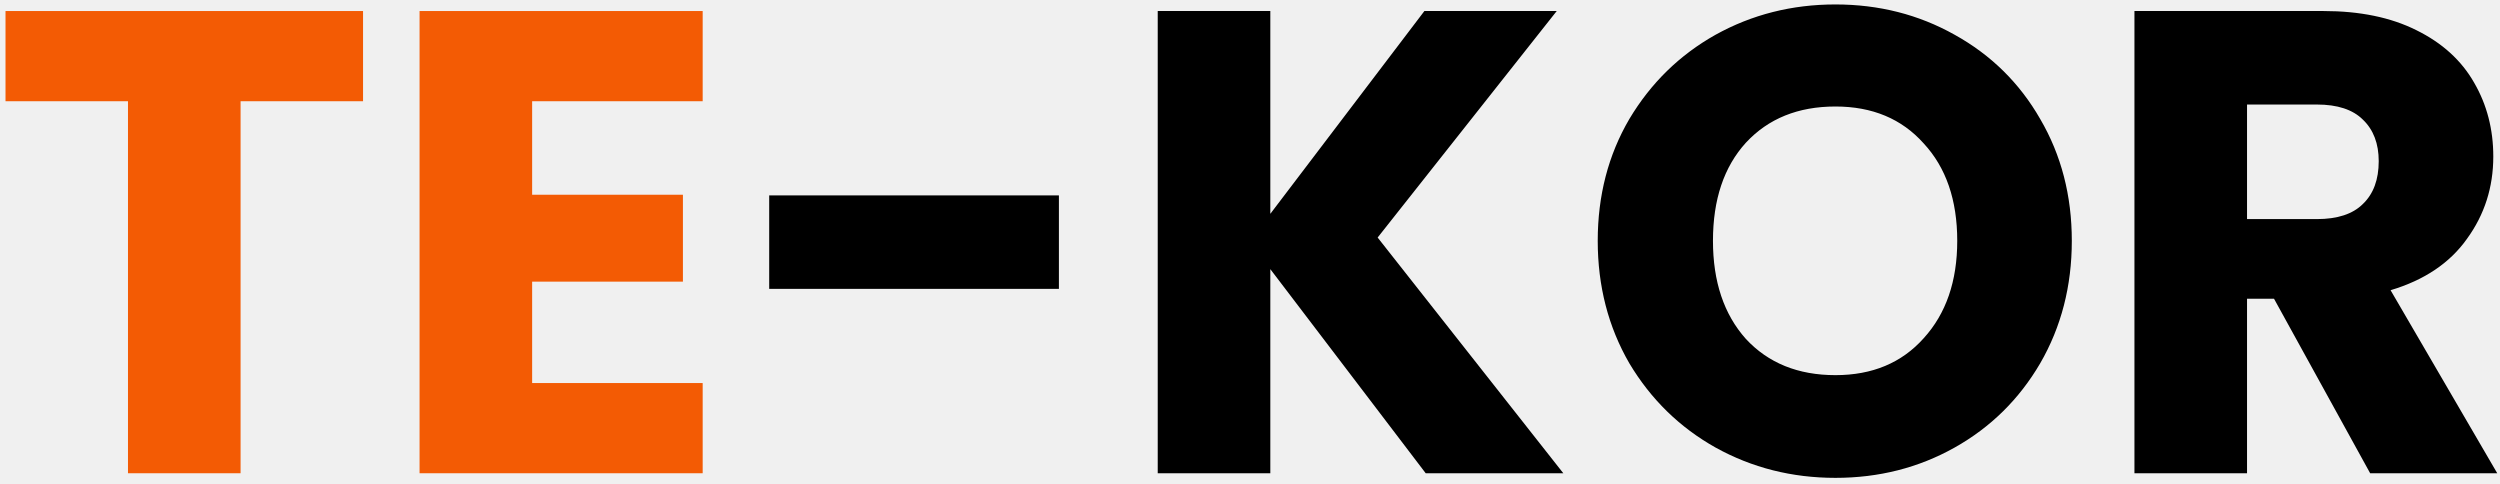
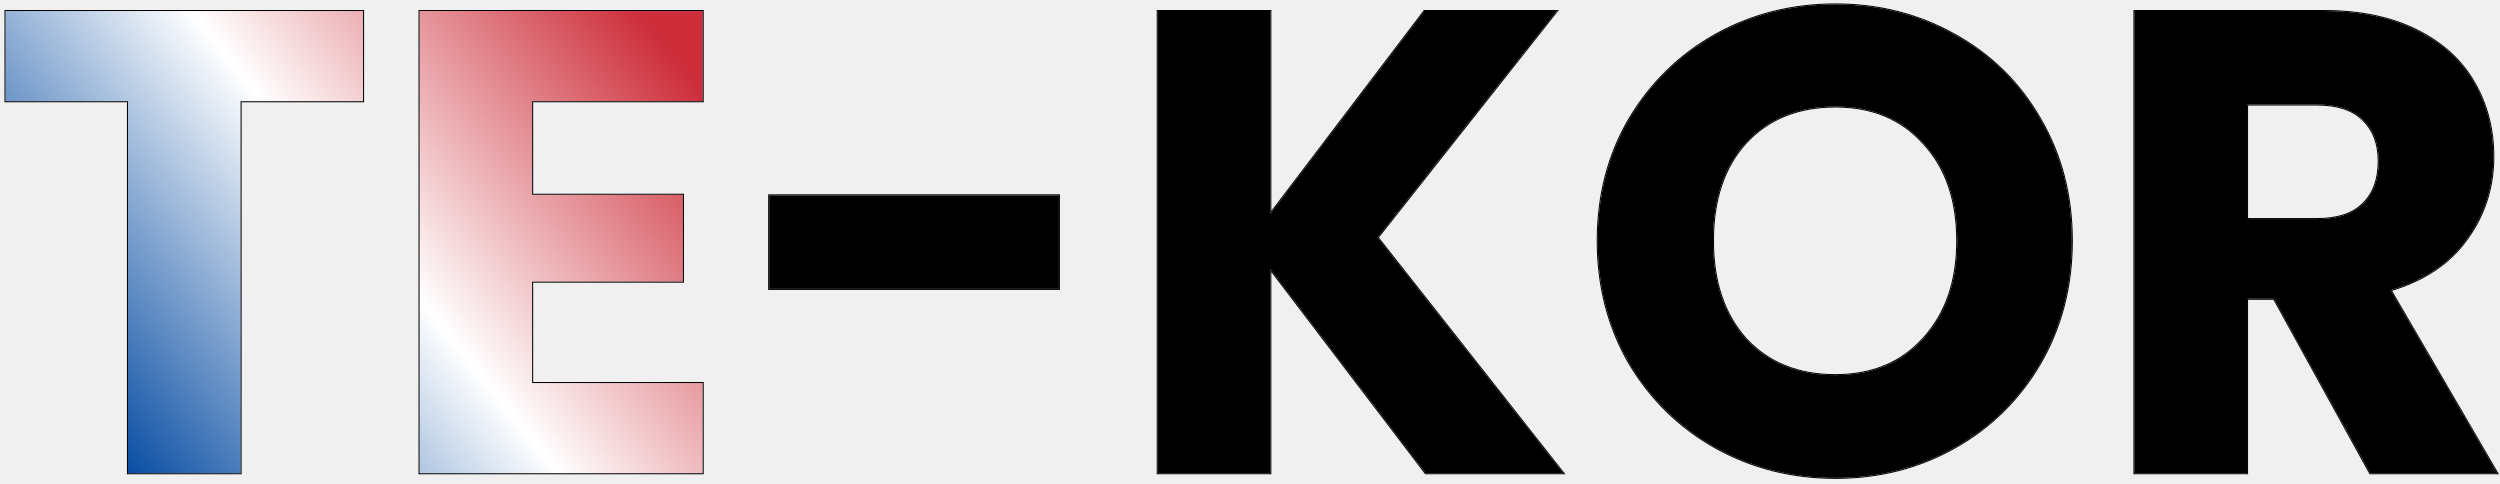
<svg xmlns="http://www.w3.org/2000/svg" width="243" height="47" viewBox="0 0 243 47" fill="none">
-   <path d="M35.288 1.072V9.84H23.384V46H12.44V9.84H0.536V1.072H35.288ZM51.724 9.84V18.928H66.38V27.376H51.724V37.232H68.3V46H40.781V1.072H68.3V9.84H51.724Z" fill="#F35B04" />
+   <mask id="path-1-outside-1_140_6" maskUnits="userSpaceOnUse" x="0" y="0" width="243" height="47" fill="black">
+     <rect fill="white" width="243" height="47" />
+     <path d="M35.288 1.072V9.84H23.384V46H12.44V9.84H0.536V1.072H35.288ZM51.724 9.84V18.928H66.38V27.376H51.724V37.232H68.3V46H40.781V1.072H68.3V9.84H51.724Z" />
+     <path d="M102.926 18.992V28.08H74.766V18.992H102.926ZM138.579 46L123.475 26.16V46H112.531V1.072H123.475V20.784L138.451 1.072H151.315L133.907 23.088L151.955 46H138.579ZM178.404 46.448C174.18 46.448 170.297 45.467 166.756 43.504C163.257 41.541 160.462 38.811 158.372 35.312C156.323 31.771 155.299 27.803 155.299 23.408C155.299 19.013 156.323 15.067 158.372 11.568C160.462 8.069 163.257 5.339 166.756 3.376C170.297 1.413 174.18 0.432 178.404 0.432C182.628 0.432 186.489 1.413 189.988 3.376C193.529 5.339 196.302 8.069 198.308 11.568C200.356 15.067 201.38 19.013 201.38 23.408C201.38 27.803 200.356 31.771 198.308 35.312C196.26 38.811 193.486 41.541 189.988 43.504C186.489 45.467 182.628 46.448 178.404 46.448ZM178.404 36.464C181.988 36.464 184.846 35.269 186.979 32.88C189.156 30.491 190.244 27.333 190.244 23.408C190.244 19.44 189.156 16.283 186.979 13.936C184.846 11.547 181.988 10.352 178.404 10.352C174.777 10.352 171.876 11.525 169.7 13.872C167.566 16.219 166.5 19.397 166.5 23.408C166.5 27.376 167.566 30.555 169.7 32.944C171.876 35.291 174.777 36.464 178.404 36.464ZM230.38 46L221.036 29.04H218.412V46H207.468V1.072H225.836C229.377 1.072 232.385 1.691 234.86 2.928C237.377 4.165 239.255 5.872 240.492 8.048C241.729 10.181 242.348 12.571 242.348 15.216C242.348 18.203 241.495 20.869 239.788 23.216C238.124 25.563 235.649 27.227 232.364 28.208L242.732 46H230.38ZM218.412 21.296H225.196C227.201 21.296 228.695 20.805 229.676 19.824C230.7 18.843 231.212 17.456 231.212 15.664C231.212 13.957 230.7 12.613 229.676 11.632C228.695 10.651 227.201 10.16 225.196 10.16H218.412V21.296Z" />
+   </mask>
+   <path d="M35.288 1.072V9.84H23.384V46H12.44V9.84H0.536V1.072H35.288ZM51.724 9.84V18.928H66.38V27.376H51.724V37.232H68.3V46H40.781V1.072H68.3V9.84H51.724Z" fill="url(#paint0_linear_140_6)" />
  <path d="M102.926 18.992V28.08H74.766V18.992H102.926ZM138.579 46L123.475 26.16V46H112.531V1.072H123.475V20.784L138.451 1.072H151.315L133.907 23.088L151.955 46H138.579ZM178.404 46.448C174.18 46.448 170.297 45.467 166.756 43.504C163.257 41.541 160.462 38.811 158.372 35.312C156.323 31.771 155.299 27.803 155.299 23.408C155.299 19.013 156.323 15.067 158.372 11.568C160.462 8.069 163.257 5.339 166.756 3.376C170.297 1.413 174.18 0.432 178.404 0.432C182.628 0.432 186.489 1.413 189.988 3.376C193.529 5.339 196.302 8.069 198.308 11.568C200.356 15.067 201.38 19.013 201.38 23.408C201.38 27.803 200.356 31.771 198.308 35.312C196.26 38.811 193.486 41.541 189.988 43.504C186.489 45.467 182.628 46.448 178.404 46.448ZM178.404 36.464C181.988 36.464 184.846 35.269 186.979 32.88C189.156 30.491 190.244 27.333 190.244 23.408C190.244 19.44 189.156 16.283 186.979 13.936C184.846 11.547 181.988 10.352 178.404 10.352C174.777 10.352 171.876 11.525 169.7 13.872C167.566 16.219 166.5 19.397 166.5 23.408C166.5 27.376 167.566 30.555 169.7 32.944C171.876 35.291 174.777 36.464 178.404 36.464ZM230.38 46L221.036 29.04H218.412V46H207.468V1.072H225.836C229.377 1.072 232.385 1.691 234.86 2.928C237.377 4.165 239.255 5.872 240.492 8.048C241.729 10.181 242.348 12.571 242.348 15.216C242.348 18.203 241.495 20.869 239.788 23.216C238.124 25.563 235.649 27.227 232.364 28.208L242.732 46H230.38ZM218.412 21.296H225.196C227.201 21.296 228.695 20.805 229.676 19.824C230.7 18.843 231.212 17.456 231.212 15.664C231.212 13.957 230.7 12.613 229.676 11.632C228.695 10.651 227.201 10.16 225.196 10.16H218.412V21.296Z" fill="black" />
+   <path d="M35.288 1.072H35.388V0.972H35.288V1.072ZM35.288 9.84V9.94H35.388V9.84H35.288ZM23.384 9.84V9.74H23.284V9.84H23.384ZM23.384 46V46.1H23.484V46H23.384ZM12.44 46H12.34V46.1H12.44V46ZM12.44 9.84H12.54V9.74H12.44V9.84ZM0.536 9.84H0.436V9.94H0.536V9.84ZM0.536 1.072V0.972H0.436V1.072H0.536ZM35.288 1.072H35.188V9.84H35.288H35.388V1.072H35.288ZM35.288 9.84V9.74H23.384V9.84V9.94H35.288V9.84ZM23.384 9.84H23.284V46H23.384H23.484V9.84H23.384ZM23.384 46V45.9H12.44V46V46.1H23.384V46ZM12.44 46H12.54V9.84H12.44H12.34V46H12.44ZM12.44 9.84V9.74H0.536V9.84V9.94H12.44V9.84ZM0.536 9.84H0.636V1.072H0.536H0.436V9.84H0.536ZM0.536 1.072V1.172H35.288V1.072V0.972H0.536V1.072ZM51.724 9.84V9.74H51.624V9.84H51.724ZM51.724 18.928H51.624V19.028H51.724V18.928ZM66.38 18.928H66.481V18.828H66.38V18.928ZM66.38 27.376V27.476H66.481V27.376H66.38ZM51.724 27.376V27.276H51.624V27.376H51.724ZM51.724 37.232H51.624V37.332H51.724V37.232ZM68.3 37.232H68.4V37.132H68.3V37.232ZM68.3 46V46.1H68.4V46H68.3ZM40.781 46H40.681V46.1H40.781V46ZM40.781 1.072V0.972H40.681V1.072H40.781ZM68.3 1.072H68.4V0.972H68.3V1.072ZM68.3 9.84V9.94H68.4V9.84H68.3ZM51.724 9.84H51.624V18.928H51.724H51.825V9.84H51.724ZM51.724 18.928V19.028H66.38V18.928V18.828H51.724V18.928ZM66.38 18.928H66.281V27.376H66.38H66.481V18.928H66.38ZM66.38 27.376V27.276H51.724V27.376V27.476H66.38V27.376ZM51.724 27.376H51.624V37.232H51.724H51.825V27.376H51.724ZM51.724 37.232V37.332H68.3V37.232V37.132H51.724V37.232ZM68.3 37.232H68.201V46H68.3H68.4V37.232H68.3ZM68.3 46V45.9H40.781V46V46.1H68.3V46ZM40.781 46H40.88V1.072H40.781H40.681V46H40.781ZM40.781 1.072V1.172H68.3V1.072V0.972H40.781V1.072ZM68.3 1.072H68.201V9.84H68.3H68.4V1.072H68.3ZM68.3 9.84V9.74H51.724V9.84V9.94H68.3V9.84ZM102.926 18.992H103.026V18.892H102.926V18.992ZM102.926 28.08V28.18H103.026V28.08H102.926ZM74.766 28.08H74.665V28.18H74.766V28.08ZM74.766 18.992V18.892H74.665V18.992H74.766ZM102.926 18.992H102.826V28.08H102.926H103.026V18.992H102.926ZM102.926 28.08V27.98H74.766V28.08V28.18H102.926V28.08ZM74.766 28.08H74.865V18.992H74.766H74.665V28.08H74.766ZM74.766 18.992V19.092H102.926V18.992V18.892H74.766V18.992ZM138.579 46L138.499 46.061L138.529 46.1H138.579V46ZM123.475 26.16L123.554 26.099L123.375 25.864V26.16H123.475ZM123.475 46V46.1H123.575V46H123.475ZM112.531 46H112.431V46.1H112.531V46ZM112.531 1.072V0.972H112.431V1.072H112.531ZM123.475 1.072H123.575V0.972H123.475V1.072ZM123.475 20.784H123.375V21.081L123.554 20.845L123.475 20.784ZM138.451 1.072V0.972H138.401L138.371 1.012L138.451 1.072ZM151.315 1.072L151.393 1.134L151.521 0.972H151.315V1.072ZM133.907 23.088L133.828 23.026L133.779 23.088L133.828 23.15L133.907 23.088ZM151.955 46V46.1H152.161L152.033 45.938L151.955 46ZM138.579 46L138.658 45.939L123.554 26.099L123.475 26.16L123.395 26.221L138.499 46.061L138.579 46ZM123.475 26.16H123.375V46H123.475H123.575V26.16H123.475ZM123.475 46V45.9H112.531V46V46.1H123.475V46ZM112.531 46H112.631V1.072H112.531H112.431V46H112.531ZM112.531 1.072V1.172H123.475V1.072V0.972H112.531V1.072ZM123.475 1.072H123.375V20.784H123.475H123.575V1.072H123.475ZM123.475 20.784L123.554 20.845L138.53 1.132L138.451 1.072L138.371 1.012L123.395 20.724L123.475 20.784ZM138.451 1.072V1.172H151.315V1.072V0.972H138.451V1.072ZM151.315 1.072L151.236 1.01L133.828 23.026L133.907 23.088L133.985 23.15L151.393 1.134L151.315 1.072ZM133.907 23.088L133.828 23.15L151.876 46.062L151.955 46L152.033 45.938L133.985 23.026L133.907 23.088ZM151.955 46V45.9H138.579V46V46.1H151.955V46ZM166.756 43.504L166.707 43.591L166.707 43.592L166.756 43.504ZM158.372 35.312L158.285 35.362L158.286 35.363L158.372 35.312ZM158.372 11.568L158.286 11.517L158.285 11.518L158.372 11.568ZM166.756 3.376L166.707 3.289L166.707 3.289L166.756 3.376ZM189.988 3.376L189.939 3.463L189.939 3.463L189.988 3.376ZM198.308 11.568L198.221 11.618L198.221 11.618L198.308 11.568ZM198.308 35.312L198.394 35.362L198.394 35.362L198.308 35.312ZM189.988 43.504L190.036 43.591L190.036 43.591L189.988 43.504ZM186.979 32.88L186.906 32.813L186.905 32.813L186.979 32.88ZM186.979 13.936L186.905 14.003L186.906 14.004L186.979 13.936ZM169.7 13.872L169.626 13.804L169.626 13.805L169.7 13.872ZM169.7 32.944L169.625 33.011L169.626 33.012L169.7 32.944ZM178.404 46.448V46.348C174.196 46.348 170.33 45.371 166.804 43.416L166.756 43.504L166.707 43.592C170.264 45.563 174.163 46.548 178.404 46.548V46.448ZM166.756 43.504L166.804 43.417C163.321 41.463 160.539 38.745 158.457 35.261L158.372 35.312L158.286 35.363C160.385 38.877 163.192 41.62 166.707 43.591L166.756 43.504ZM158.372 35.312L158.458 35.262C156.42 31.737 155.399 27.786 155.399 23.408H155.299H155.199C155.199 27.819 156.227 31.804 158.285 35.362L158.372 35.312ZM155.299 23.408H155.399C155.399 19.029 156.42 15.101 158.458 11.618L158.372 11.568L158.285 11.518C156.227 15.033 155.199 18.997 155.199 23.408H155.299ZM158.372 11.568L158.457 11.619C160.539 8.135 163.321 5.417 166.804 3.463L166.756 3.376L166.707 3.289C163.192 5.26 160.385 8.003 158.286 11.517L158.372 11.568ZM166.756 3.376L166.804 3.463C170.33 1.509 174.196 0.532 178.404 0.532V0.432V0.332C174.163 0.332 170.264 1.317 166.707 3.289L166.756 3.376ZM178.404 0.432V0.532C182.611 0.532 186.456 1.509 189.939 3.463L189.988 3.376L190.036 3.289C186.522 1.317 182.644 0.332 178.404 0.332V0.432ZM189.988 3.376L189.939 3.463C193.464 5.417 196.225 8.135 198.221 11.618L198.308 11.568L198.394 11.518C196.38 8.004 193.593 5.26 190.036 3.289L189.988 3.376ZM198.308 11.568L198.221 11.618C200.259 15.101 201.28 19.029 201.28 23.408H201.38H201.48C201.48 18.997 200.452 15.033 198.394 11.518L198.308 11.568ZM201.38 23.408H201.28C201.28 27.786 200.259 31.737 198.221 35.262L198.308 35.312L198.394 35.362C200.452 31.804 201.48 27.819 201.48 23.408H201.38ZM198.308 35.312L198.221 35.261C196.182 38.745 193.422 41.463 189.939 43.417L189.988 43.504L190.036 43.591C193.551 41.62 196.337 38.876 198.394 35.362L198.308 35.312ZM189.988 43.504L189.939 43.417C186.456 45.371 182.611 46.348 178.404 46.348V46.448V46.548C182.644 46.548 186.522 45.563 190.036 43.591L189.988 43.504ZM178.404 36.464V36.564C182.012 36.564 184.899 35.36 187.054 32.947L186.979 32.88L186.905 32.813C184.793 35.179 181.963 36.364 178.404 36.364V36.464ZM186.979 32.88L187.053 32.947C189.25 30.536 190.344 27.353 190.344 23.408H190.244H190.144C190.144 27.314 189.061 30.445 186.906 32.813L186.979 32.88ZM190.244 23.408H190.344C190.344 19.421 189.25 16.237 187.053 13.868L186.979 13.936L186.906 14.004C189.061 16.328 190.144 19.459 190.144 23.408H190.244ZM186.979 13.936L187.054 13.869C184.899 11.456 182.012 10.252 178.404 10.252V10.352V10.452C181.963 10.452 184.793 11.637 186.905 14.003L186.979 13.936ZM178.404 10.352V10.252C174.753 10.252 171.824 11.434 169.626 13.804L169.7 13.872L169.773 13.94C171.927 11.617 174.801 10.452 178.404 10.452V10.352ZM169.7 13.872L169.626 13.805C167.471 16.174 166.4 19.379 166.4 23.408H166.5H166.6C166.6 19.415 167.661 16.263 169.773 13.939L169.7 13.872ZM166.5 23.408H166.4C166.4 27.395 167.472 30.599 169.625 33.011L169.7 32.944L169.774 32.877C167.661 30.511 166.6 27.358 166.6 23.408H166.5ZM169.7 32.944L169.626 33.012C171.824 35.382 174.753 36.564 178.404 36.564V36.464V36.364C174.801 36.364 171.927 35.199 169.773 32.876L169.7 32.944ZM230.38 46L230.292 46.048L230.321 46.1H230.38V46ZM221.036 29.04L221.124 28.992L221.095 28.94H221.036V29.04ZM218.412 29.04V28.94H218.312V29.04H218.412ZM218.412 46V46.1H218.512V46H218.412ZM207.468 46H207.368V46.1H207.468V46ZM207.468 1.072V0.972H207.368V1.072H207.468ZM234.86 2.928L234.815 3.017L234.816 3.018L234.86 2.928ZM240.492 8.048L240.405 8.097L240.405 8.098L240.492 8.048ZM239.788 23.216L239.707 23.157L239.706 23.158L239.788 23.216ZM232.364 28.208L232.335 28.112L232.214 28.149L232.278 28.258L232.364 28.208ZM242.732 46V46.1H242.906L242.818 45.95L242.732 46ZM218.412 21.296H218.312V21.396H218.412V21.296ZM229.676 19.824L229.607 19.752L229.605 19.753L229.676 19.824ZM229.676 11.632L229.605 11.703L229.607 11.704L229.676 11.632ZM218.412 10.16V10.06H218.312V10.16H218.412ZM230.38 46L230.468 45.952L221.124 28.992L221.036 29.04L220.948 29.088L230.292 46.048L230.38 46ZM221.036 29.04V28.94H218.412V29.04V29.14H221.036V29.04ZM218.412 29.04H218.312V46H218.412H218.512V29.04H218.412ZM218.412 46V45.9H207.468V46V46.1H218.412V46ZM207.468 46H207.568V1.072H207.468H207.368V46H207.468ZM207.468 1.072V1.172H225.836V1.072V0.972H207.468V1.072ZM225.836 1.072V1.172C229.366 1.172 232.358 1.789 234.815 3.017L234.86 2.928L234.905 2.839C232.413 1.593 229.389 0.972 225.836 0.972V1.072ZM234.86 2.928L234.816 3.018C237.317 4.247 239.179 5.941 240.405 8.097L240.492 8.048L240.579 7.999C239.331 5.803 237.437 4.083 234.904 2.838L234.86 2.928ZM240.492 8.048L240.405 8.098C241.633 10.215 242.248 12.587 242.248 15.216H242.348H242.448C242.448 12.554 241.825 10.148 240.579 7.998L240.492 8.048ZM242.348 15.216H242.248C242.248 18.182 241.401 20.828 239.707 23.157L239.788 23.216L239.869 23.275C241.588 20.91 242.448 18.223 242.448 15.216H242.348ZM239.788 23.216L239.706 23.158C238.058 25.483 235.604 27.136 232.335 28.112L232.364 28.208L232.393 28.304C235.695 27.317 238.19 25.642 239.87 23.274L239.788 23.216ZM232.364 28.208L232.278 28.258L242.646 46.05L242.732 46L242.818 45.95L232.45 28.158L232.364 28.208ZM242.732 46V45.9H230.38V46V46.1H242.732V46ZM218.412 21.296V21.396H225.196V21.296V21.196H218.412V21.296ZM225.196 21.296V21.396C227.216 21.396 228.74 20.902 229.747 19.895L229.676 19.824L229.605 19.753C228.65 20.709 227.187 21.196 225.196 21.196V21.296ZM229.676 19.824L229.745 19.896C230.794 18.891 231.312 17.476 231.312 15.664H231.212H231.112C231.112 17.436 230.606 18.794 229.607 19.752L229.676 19.824ZM231.212 15.664H231.312C231.312 13.936 230.793 12.564 229.745 11.56L229.676 11.632L229.607 11.704C230.607 12.663 231.112 13.979 231.112 15.664H231.212ZM229.676 11.632L229.747 11.561C228.74 10.554 227.216 10.06 225.196 10.06V10.16V10.26C227.187 10.26 228.65 10.747 229.605 11.703L229.676 11.632ZM225.196 10.16V10.06H218.412V10.16V10.26H225.196V10.16ZM218.412 10.16H218.312V21.296H218.412H218.512V10.16H218.412Z" fill="black" mask="url(#path-1-outside-1_140_6)" />
+   <defs>
+     <linearGradient id="paint0_linear_140_6" x1="2.271" y1="35.035" x2="55.377" y2="-7.202" gradientUnits="userSpaceOnUse">
+       <stop stop-color="#0047A0" />
+       <stop offset="0.5" stop-color="white" />
+       <stop offset="1" stop-color="#CD2E3A" />
+     </linearGradient>
+   </defs>
</svg>
